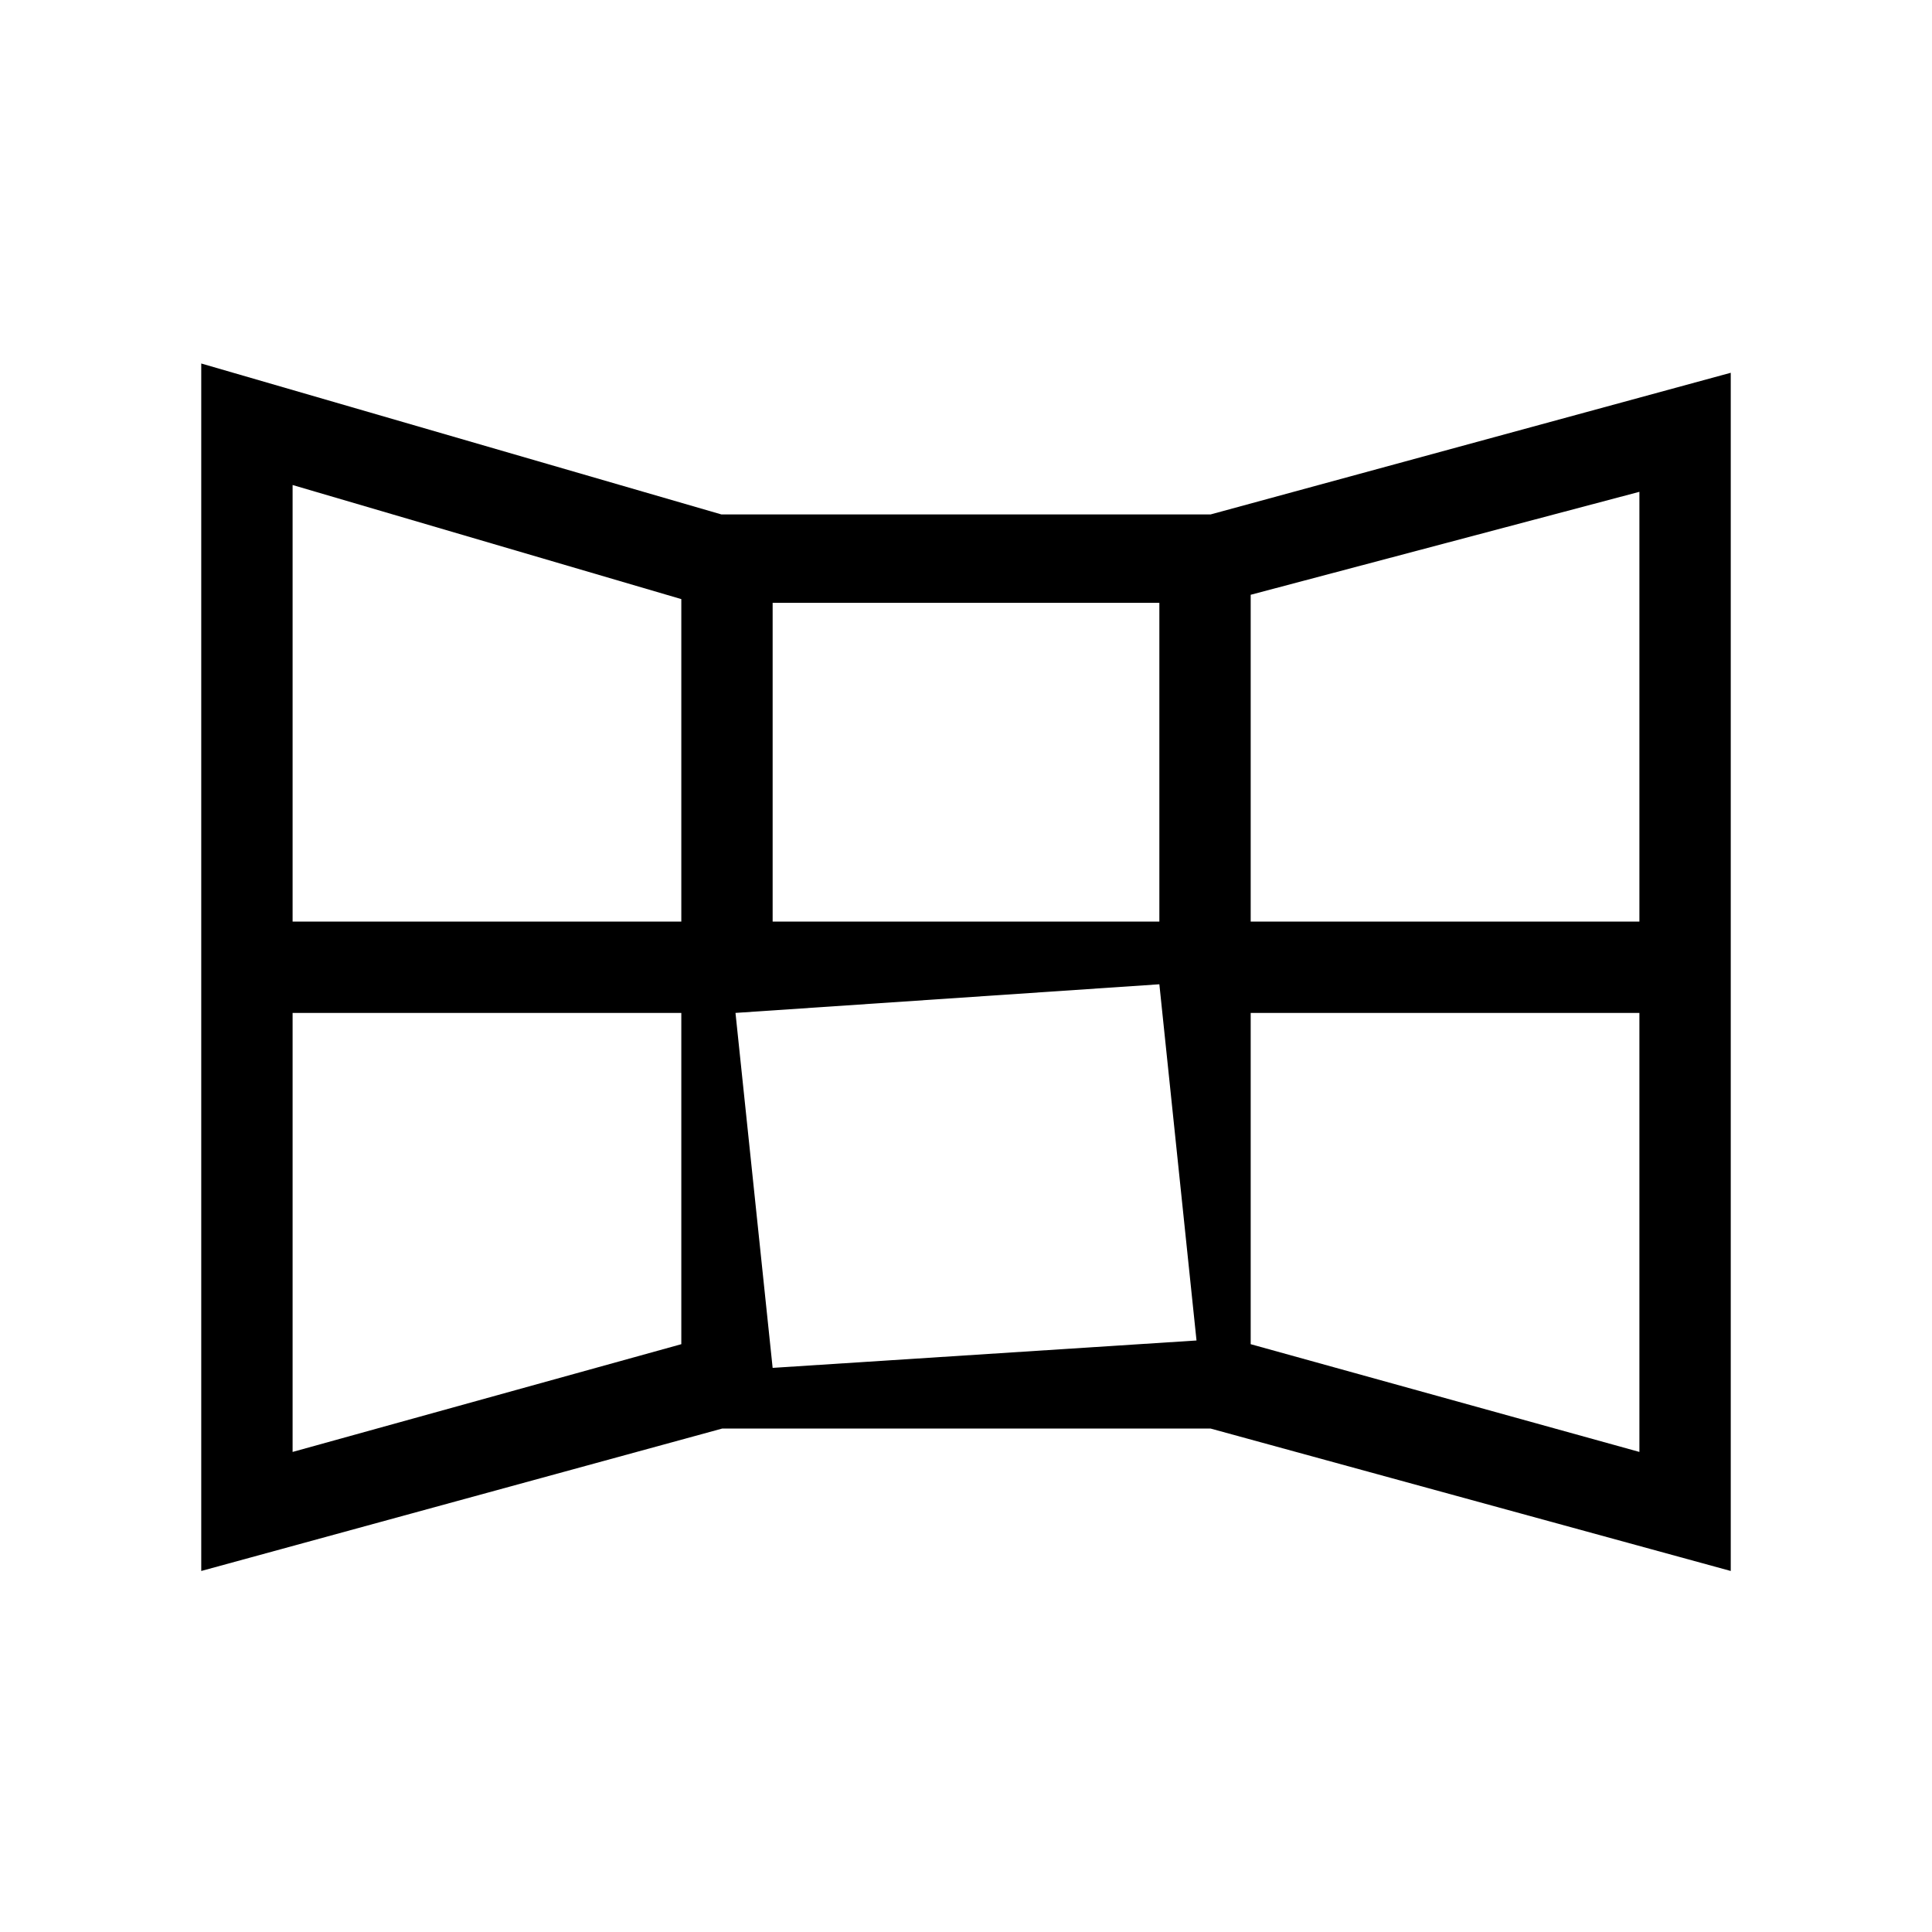
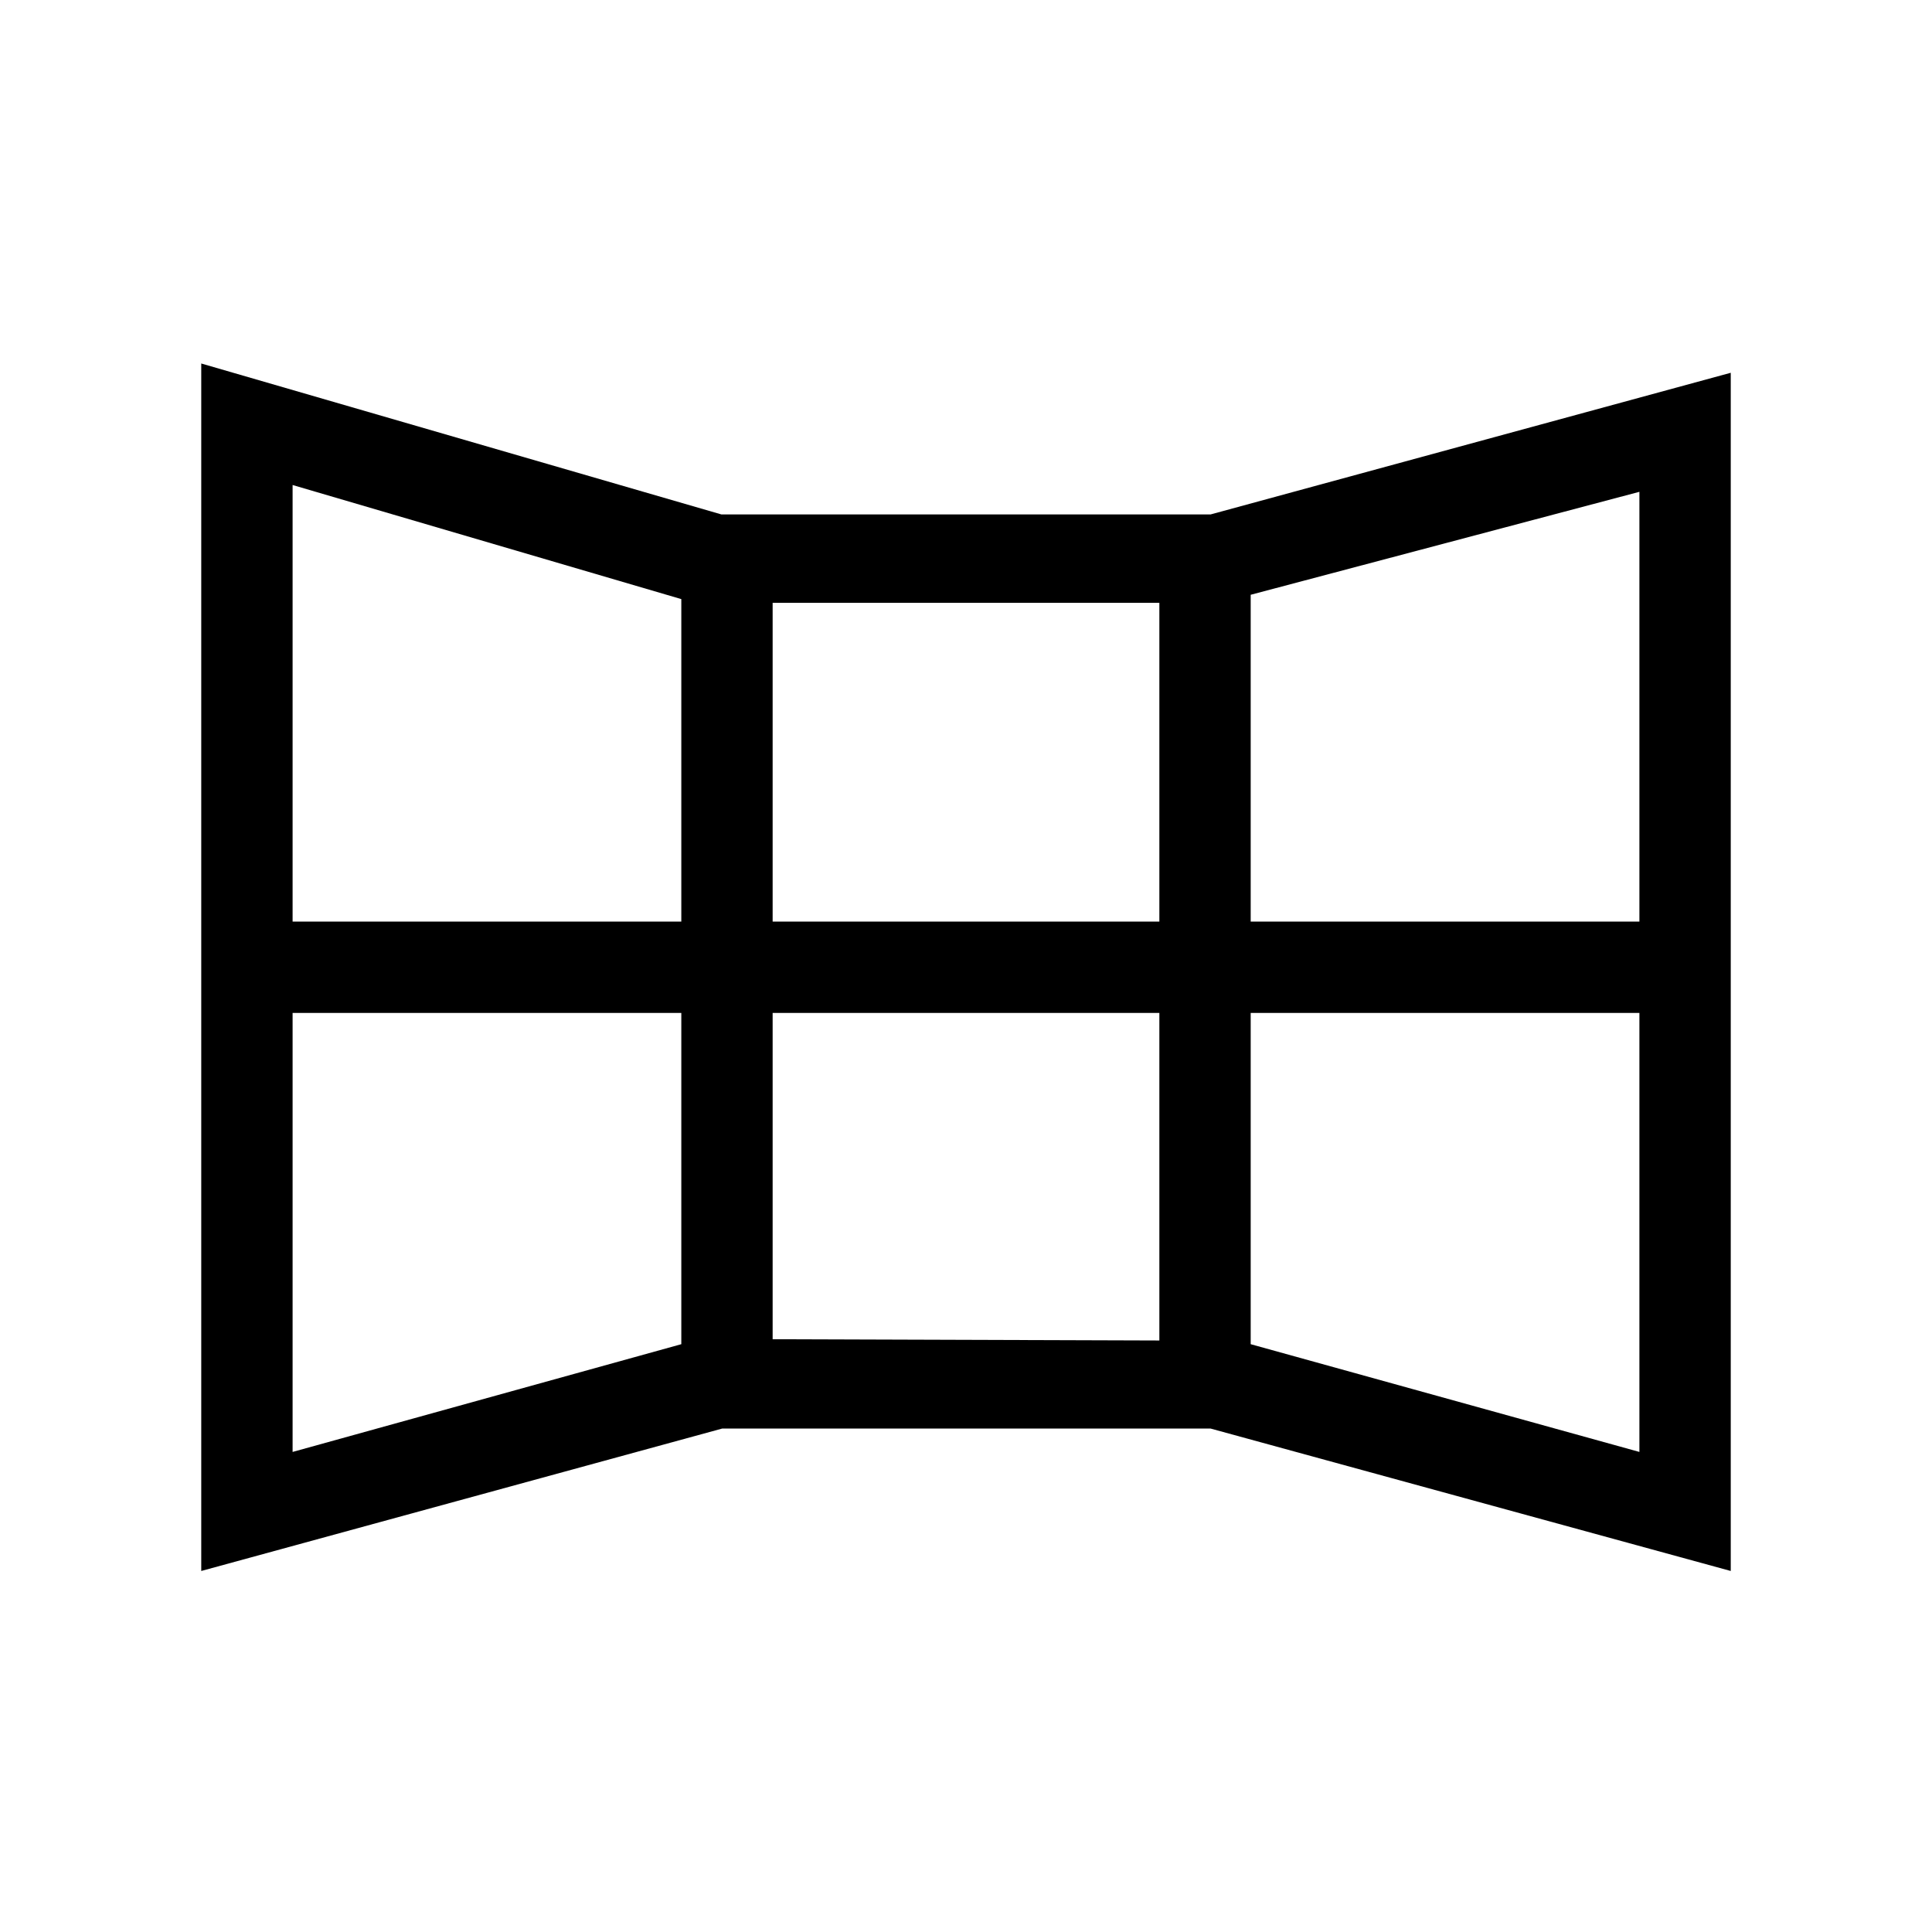
<svg xmlns="http://www.w3.org/2000/svg" viewBox="0 -960 960 960">
-   <path d="m594.54-293.92-18.46-177-210.62 14.23 18.46 176.38 210.62-13.61ZM383.92-502.08h192.16v-158.38H383.92v158.38Zm-238.53 0h193.15v-160.23L145.39-719v216.92Zm0 263.54 193.15-53.54v-164.61H145.39v218.15Zm669.22 0v-218.15H621.46v164.61l193.15 53.54ZM621.46-502.08h193.15v-213.54l-193.15 51.16v162.38ZM100-179.39v-599.99l258.46 75h243.08L860-774.77v595.38l-258.46-70.77H358.85L100-179.39Z" />
+   <path d="m383.92-294.54 192.16.62v-162.77H383.92v162.15Zm0-207.54h192.16v-158.38H383.92v158.38Zm-238.53 0h193.15v-160.23L145.39-719v216.92Zm0 263.54 193.15-53.54v-164.61H145.39v218.15Zm669.22 0v-218.15H621.46v164.61l193.15 53.54ZM621.46-502.08h193.15v-213.54l-193.15 51.16v162.38ZM100-179.39v-599.99l258.46 75h243.08L860-774.77v595.38l-258.46-70.77H358.85L100-179.39Z" />
</svg>
